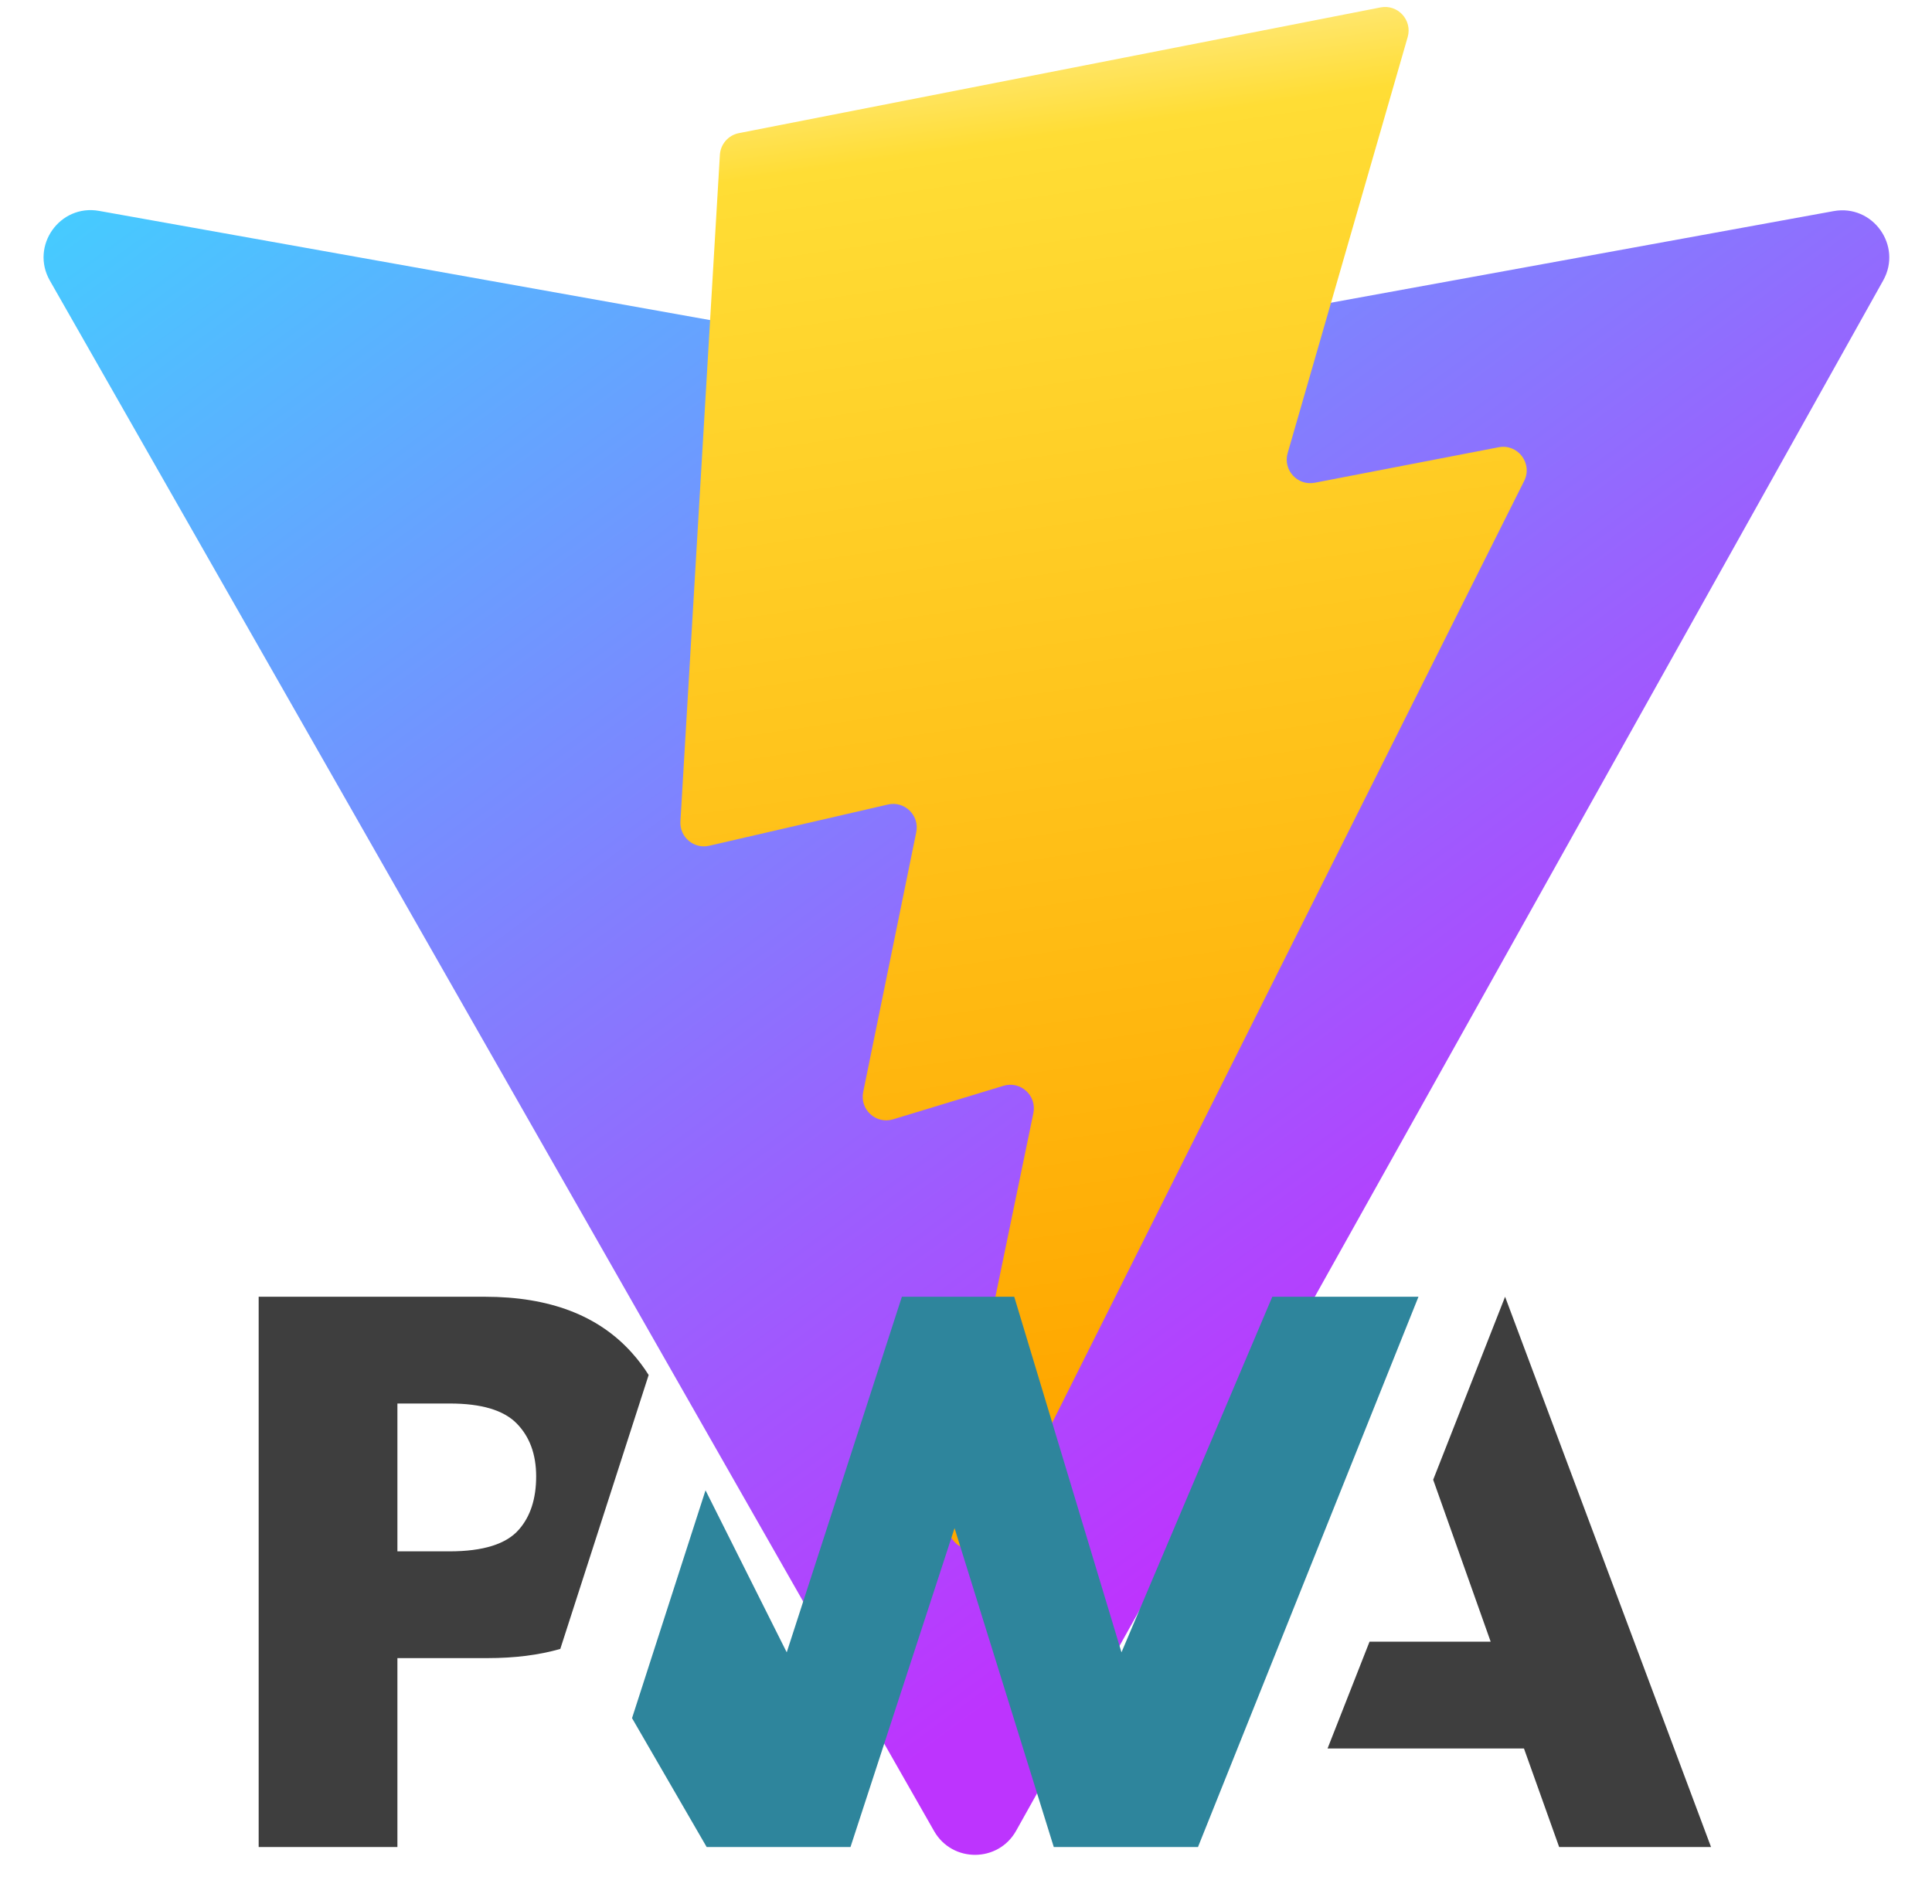
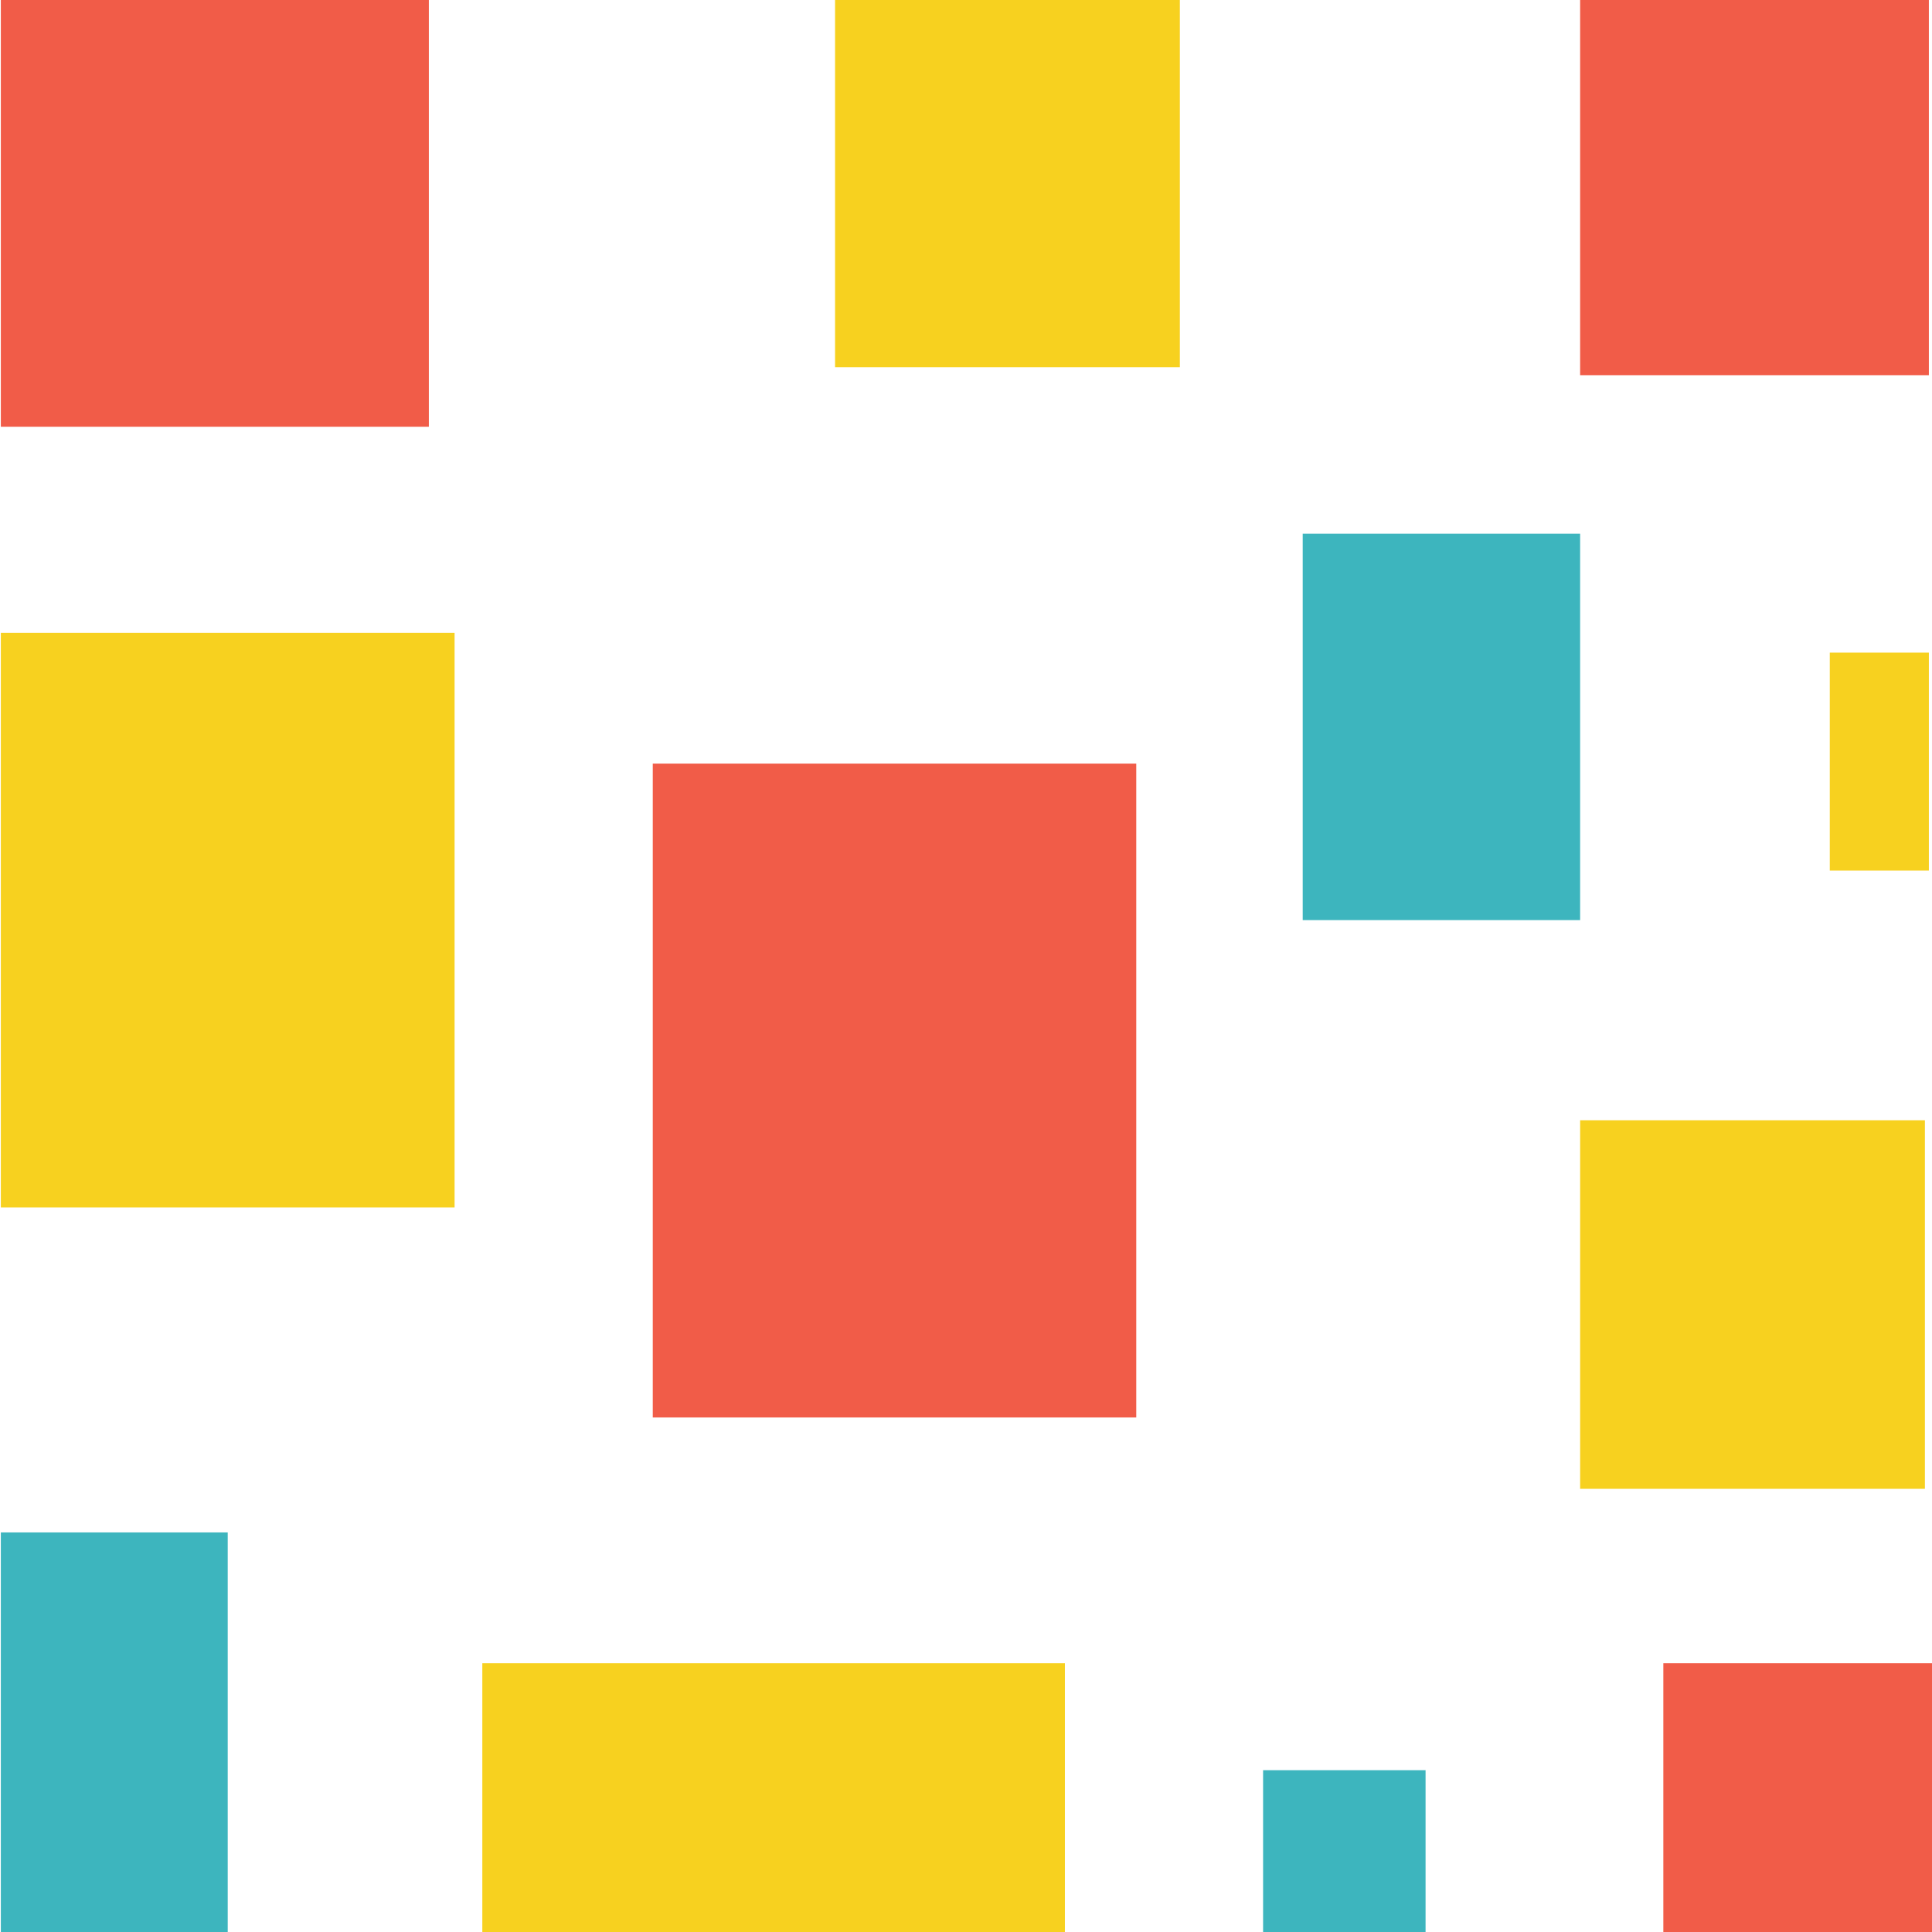
- <svg xmlns="http://www.w3.org/2000/svg" width="410" height="404" viewBox="0 0 410 404" fill="none" version="1.1" id="svg20">
-   <path d="M399.641 59.525L215.643 388.545C211.844 395.338 202.084 395.378 198.228 388.618L10.582 59.556C6.381 52.19 12.68 43.267 21.028 44.759L205.223 77.682C206.398 77.892 207.601 77.89 208.776 77.676L389.119 44.806C397.439 43.289 403.768 52.143 399.641 59.525Z" fill="url(#paint0_linear)" id="path2" />
-   <defs id="defs18">
-     <linearGradient id="paint0_linear" x1="6" y1="33" x2="235" y2="344" gradientUnits="userSpaceOnUse">
-       <stop stop-color="#41D1FF" id="stop6" />
-       <stop offset="1" stop-color="#BD34FE" id="stop8" />
-     </linearGradient>
-     <linearGradient id="paint1_linear" x1="194.651" y1="8.818" x2="236.076" y2="292.989" gradientUnits="userSpaceOnUse">
-       <stop stop-color="#FFEA83" id="stop11" />
-       <stop offset="0.083" stop-color="#FFDD35" id="stop13" />
-       <stop offset="1" stop-color="#FFA800" id="stop15" />
-     </linearGradient>
-   </defs>
-   <path d="M292.965 1.574L156.801 28.255C154.563 28.694 152.906 30.59 152.771 32.866L144.395 174.33C144.198 177.662 147.258 180.248 150.51 179.498L188.42 170.749C191.967 169.931 195.172 173.055 194.443 176.622L183.18 231.775C182.422 235.487 185.907 238.661 189.532 237.56L212.947 230.446C216.577 229.344 220.065 232.527 219.297 236.242L201.398 322.875C200.278 328.294 207.486 331.249 210.492 326.603L212.5 323.5L323.454 102.072C325.312 98.365 322.108 94.137 318.036 94.923L279.014 102.454C275.347 103.161 272.227 99.746 273.262 96.158L298.731 7.867C299.767 4.273 296.636 0.855 292.965 1.574Z" fill="url(#paint1_linear)" id="path4" />
-   <g id="layer1">
-     <g id="g8" transform="matrix(0.1578966,0,0,0.1589033,54.89293,275.2164)">
-       <path fill="#3d3d3d" fill-opacity="1" stroke-width="0.2" stroke-linejoin="round" d="m 1436.62,603.304 56.39,-142.599 h 162.82 L 1578.56,244.39 1675.2,5.28336e-4 1952,734.933 h -204.13 l -47.3,-131.629 z" id="path2-1" style="fill:#3e3e3e;fill-opacity:1" />
-       <path fill="#5a0fc8" fill-opacity="1" stroke-width="0.2" stroke-linejoin="round" d="M 1262.47,734.935 1558.79,0.002 1362.34,0.003 1159.64,474.933 1015.5,0.004 H 864.499 L 709.731,474.933 600.585,258.517 501.812,562.819 602.096,734.935 h 193.331 l 139.857,-425.91 133.346,425.91 z" id="path4-4" style="fill:#2e859c;fill-opacity:1" />
-       <path fill="#3d3d3d" fill-opacity="1" stroke-width="0.2" stroke-linejoin="round" d="m 186.476,482.643 h 121.003 c 36.654,0 69.293,-4.091 97.917,-12.273 l 31.293,-96.408 87.459,-269.446 C 517.484,93.954 509.876,83.967 501.324,74.557 456.419,24.852 390.719,4.06265e-4 304.222,4.06265e-4 H -3.8147e-6 V 734.933 H 186.476 Z M 346.642,169.079 c 17.54,17.653 26.309,41.276 26.309,70.871 0,29.822 -7.713,53.474 -23.138,70.956 -16.91,19.425 -48.047,29.137 -93.409,29.137 H 186.476 V 142.598 h 70.442 c 42.277,0 72.185,8.827 89.724,26.481 z" id="path6" style="fill:#3e3e3e;fill-opacity:1" />
-     </g>
+ <svg xmlns="http://www.w3.org/2000/svg" version="1.1" id="Layer_1" x="0px" y="0px" viewBox="0 0 512 512" style="enable-background:new 0 0 512 512;" xml:space="preserve">
+   <style type="text/css">
+ 	.st0{fill:#F15C48;}
+ 	.st1{fill:#F7D11F;}
+ 	.st2{fill:#3DB5BE;}
+ </style>
+   <g>
+     <rect x="0.22" y="-0.34" class="st0" width="113.43" height="113.43" />
+     <rect x="0.22" y="167.7" class="st1" width="120.25" height="152.29" />
+     <rect x="0.22" y="406.11" class="st2" width="60.13" height="106.08" />
+     <rect x="221.3" y="-0.34" class="st1" width="91.37" height="97.67" />
+     <rect x="172.99" y="202.36" class="st0" width="128.13" height="173.29" />
+     <rect x="127.82" y="440.77" class="st1" width="154.39" height="71.42" />
+     <rect x="334.73" y="469.12" class="st2" width="43.06" height="43.06" />
+     <rect x="418.75" y="-0.34" class="st0" width="92.42" height="99.77" />
+     <rect x="345.23" y="141.44" class="st2" width="73.52" height="102.4" />
+     <rect x="484.91" y="172.95" class="st1" width="26.26" height="57.76" />
+     <rect x="418.75" y="296.88" class="st1" width="91.37" height="97.67" />
+     <rect x="440.8" y="440.77" class="st0" width="71.42" height="71.42" />
  </g>
</svg>
